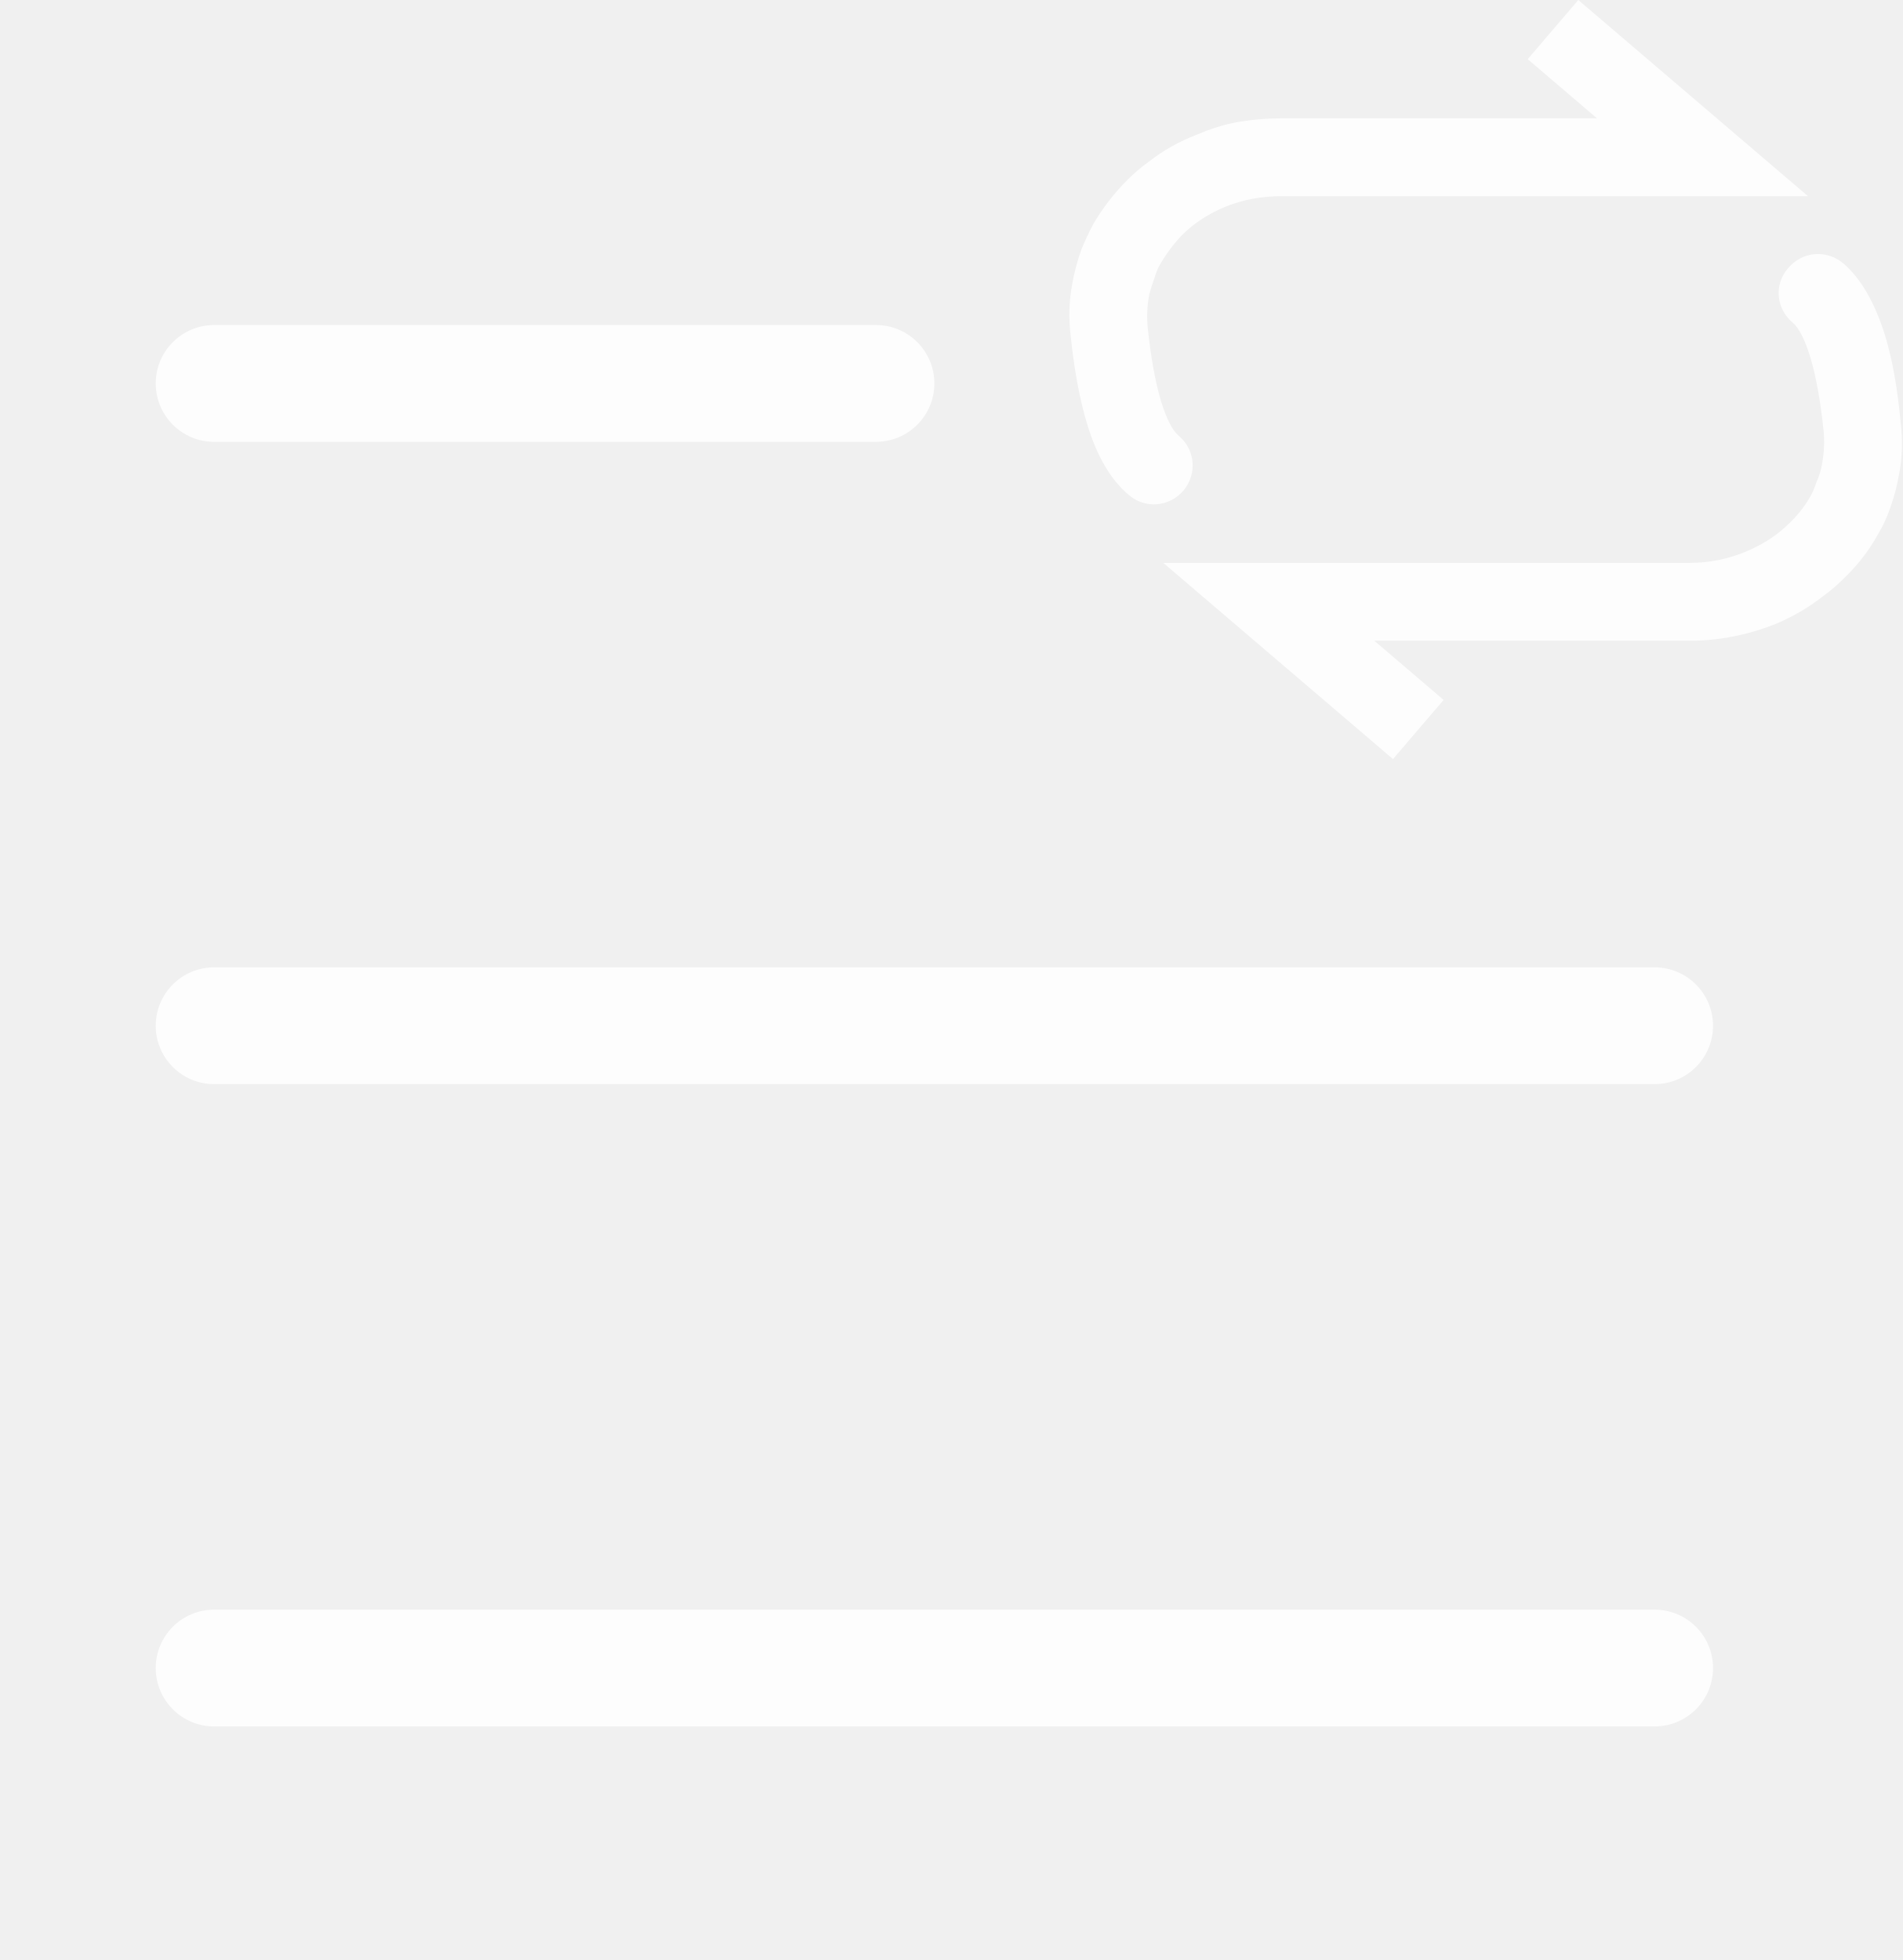
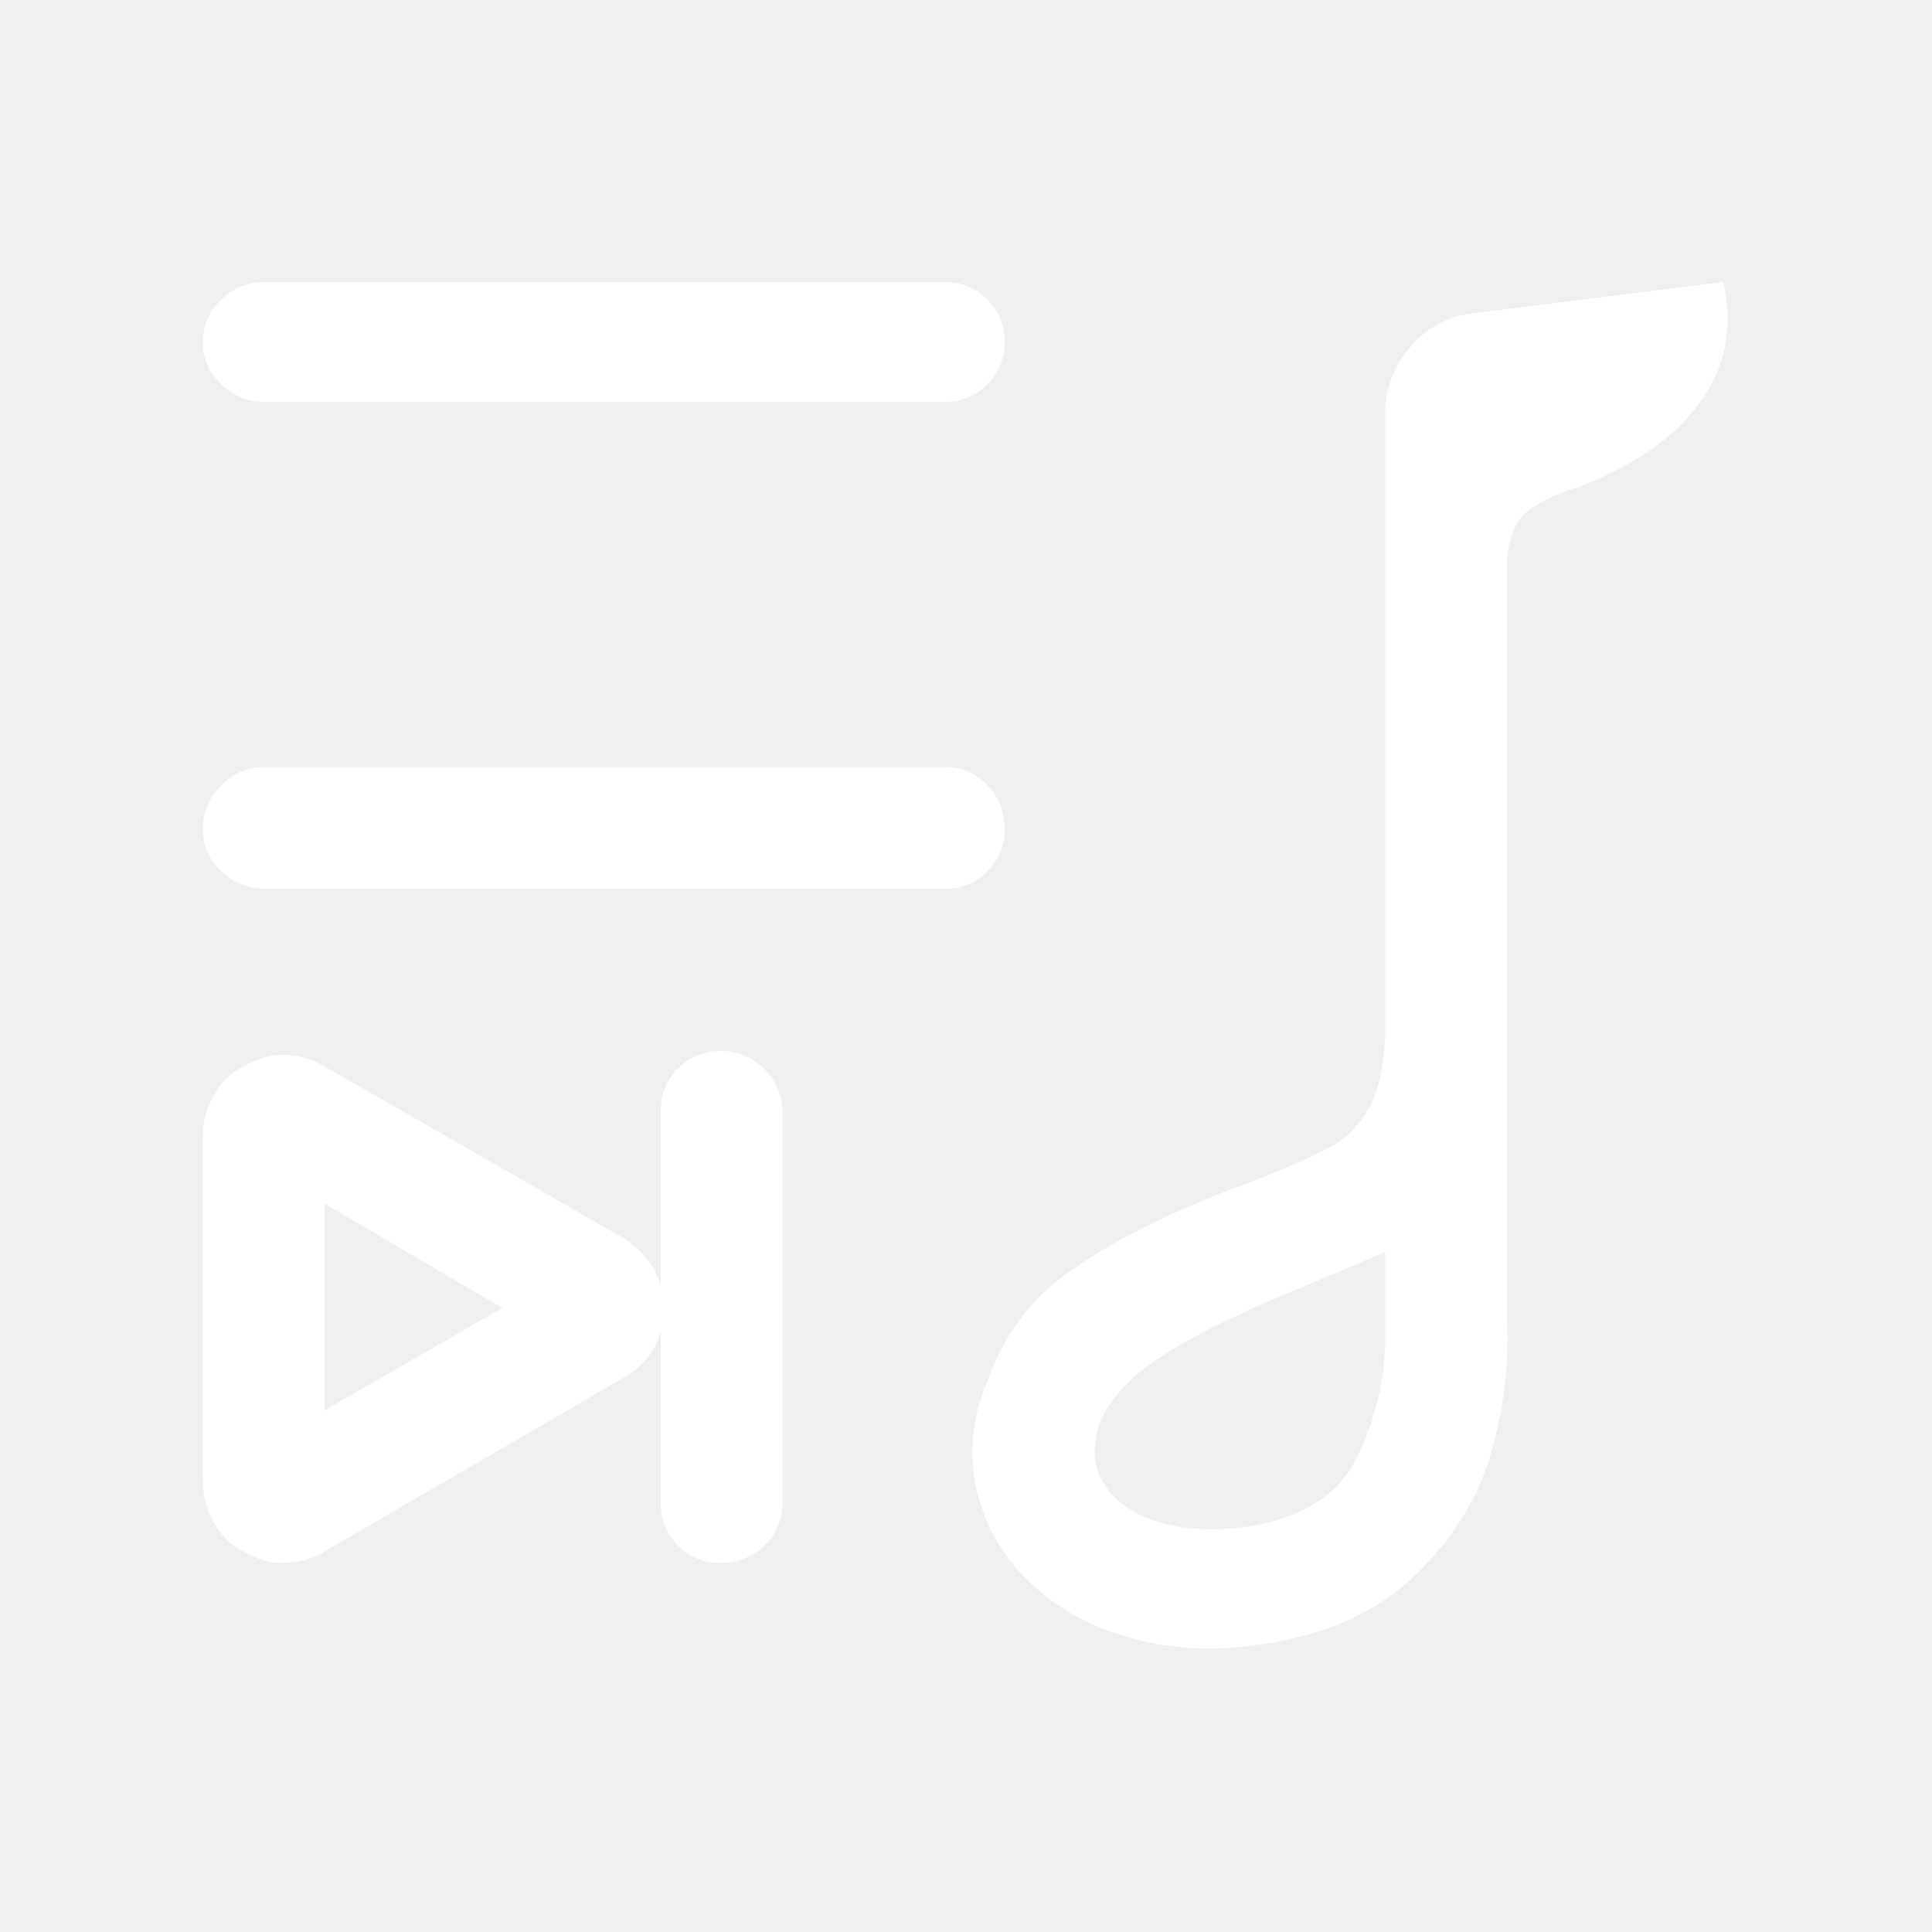
- <svg xmlns="http://www.w3.org/2000/svg" width="24.431" height="25.175" viewBox="0 0 24.431 25.175" fill="none">
-   <defs />
-   <rect id="矩形" x="2" y="4.175" rx="0.75" width="10" height="1.5" fill="#FFFFFF" fill-opacity="0.859" />
-   <rect id="矩形备份" x="2" y="12.425" rx="0.75" width="20" height="1.5" fill="#FFFFFF" fill-opacity="0.859" />
-   <rect id="矩形备份 2" x="2" y="20.675" rx="0.75" width="20" height="1.5" fill="#FFFFFF" fill-opacity="0.859" />
-   <path id="路径 10" d="M24.21 4.31Q24.01 3.67 23.67 3.38C23.45 3.2 23.14 3.23 22.96 3.45C22.78 3.66 22.81 3.97 23.03 4.15C23.1 4.21 23.18 4.36 23.25 4.59Q23.36 4.96 23.42 5.53Q23.44 5.75 23.4 5.96Q23.38 6.08 23.33 6.19Q23.31 6.25 23.28 6.32Q23.17 6.54 22.98 6.72C22.82 6.88 22.63 7 22.41 7.09C22.19 7.18 21.95 7.23 21.7 7.23L14.94 7.23L17.89 9.75L18.54 8.99L17.65 8.23L21.7 8.23Q22.02 8.23 22.33 8.16Q22.56 8.11 22.79 8.02Q23.13 7.88 23.41 7.66Q23.55 7.56 23.68 7.43Q23.95 7.17 24.12 6.86Q24.21 6.71 24.27 6.54Q24.35 6.32 24.39 6.09Q24.45 5.77 24.41 5.43Q24.35 4.77 24.21 4.31Z" fill="#FFFFFF" fill-opacity="0.86" fill-rule="evenodd" />
-   <path id="路径 10备份" d="M13.96 5.44Q14.15 6.07 14.5 6.36C14.71 6.54 15.02 6.51 15.2 6.3C15.38 6.08 15.35 5.77 15.13 5.59C15.06 5.53 14.98 5.38 14.91 5.15Q14.8 4.78 14.74 4.21Q14.72 3.99 14.76 3.78Q14.79 3.67 14.83 3.56Q14.85 3.49 14.88 3.43Q15 3.21 15.18 3.02C15.34 2.86 15.53 2.74 15.75 2.65C15.98 2.56 16.21 2.52 16.46 2.52L23.22 2.52L20.27 0L19.62 0.76L20.51 1.52L16.46 1.52Q16.14 1.52 15.83 1.58Q15.6 1.63 15.37 1.73Q15.03 1.86 14.75 2.08Q14.61 2.18 14.48 2.31Q14.22 2.57 14.04 2.88Q13.96 3.03 13.89 3.2Q13.81 3.42 13.77 3.65Q13.71 3.97 13.75 4.31Q13.82 4.98 13.96 5.44Z" fill="#FFFFFF" fill-opacity="0.86" fill-rule="evenodd" />
+ <svg xmlns="http://www.w3.org/2000/svg" width="30" height="30">
+   <rect width="30" height="30" opacity="0" />
+   <g>
+     <path d="M14.67 6.24Q15.06 6.24 15.33 5.97Q15.6 5.7 15.6 5.31Q15.6 4.92 15.33 4.65Q15.06 4.38 14.67 4.38L4.11 4.38Q3.72 4.38 3.44 4.65Q3.15 4.92 3.15 5.31Q3.15 5.7 3.44 5.97Q3.72 6.24 4.11 6.24L14.67 6.24ZM15.6 12.87Q15.6 12.48 15.33 12.19Q15.06 11.91 14.67 11.91L4.11 11.91Q3.72 11.91 3.44 12.19Q3.15 12.48 3.15 12.87Q3.15 13.26 3.44 13.53Q3.72 13.8 4.11 13.8L14.67 13.8Q15.06 13.8 15.33 13.53Q15.6 13.26 15.6 12.87ZM11.19 16.32Q10.8 16.32 10.53 16.59Q10.26 16.86 10.26 17.25L10.26 19.95Q10.11 19.5 9.69 19.23L5.04 16.56Q4.74 16.38 4.41 16.38Q4.08 16.38 3.78 16.56Q3.48 16.71 3.32 17.01Q3.15 17.31 3.15 17.64L3.15 23.01Q3.15 23.34 3.32 23.64Q3.48 23.94 3.78 24.09Q4.08 24.27 4.39 24.27Q4.71 24.27 5.01 24.12L5.04 24.09L9.69 21.39Q9.9 21.27 10.05 21.09Q10.2 20.91 10.26 20.67L10.26 23.34Q10.26 23.73 10.53 24Q10.8 24.27 11.19 24.27Q11.58 24.27 11.87 24Q12.15 23.73 12.15 23.34L12.15 17.28Q12.15 16.89 11.87 16.6Q11.58 16.32 11.19 16.32ZM5.04 18.69L7.8 20.31L5.04 21.9Z" fill="rgba(255,255,255,1)" />
+     <path d="M22.92 4.86Q22.29 4.92 21.89 5.4Q21.48 5.88 21.51 6.51L21.51 16.08Q21.48 16.8 21.26 17.2Q21.03 17.61 20.64 17.82Q20.25 18.03 19.41 18.36L19.26 18.42Q19.17 18.45 19.08 18.48Q17.61 19.05 16.67 19.7Q15.72 20.34 15.33 21.45Q14.97 22.32 15.17 23.15Q15.36 23.97 15.99 24.57Q16.62 25.17 17.51 25.42Q18.39 25.68 19.38 25.56Q20.97 25.38 21.9 24.53Q22.83 23.67 23.15 22.58Q23.46 21.48 23.4 20.46L23.4 8.67Q23.46 8.19 23.65 8Q23.85 7.8 24.33 7.62Q24.84 7.47 25.44 7.11Q25.98 6.78 26.33 6.34Q26.67 5.91 26.78 5.41Q26.88 4.92 26.76 4.38L22.92 4.86ZM19.17 23.73Q18.51 23.79 17.97 23.63Q17.43 23.46 17.16 23.07Q16.89 22.68 17.07 22.11Q17.28 21.6 17.84 21.2Q18.39 20.79 19.53 20.28Q20.52 19.86 21.51 19.44L21.51 20.76Q21.51 21.75 21.05 22.67Q20.58 23.58 19.17 23.73Z" fill="rgba(255,255,255,1)" />
+   </g>
</svg>
